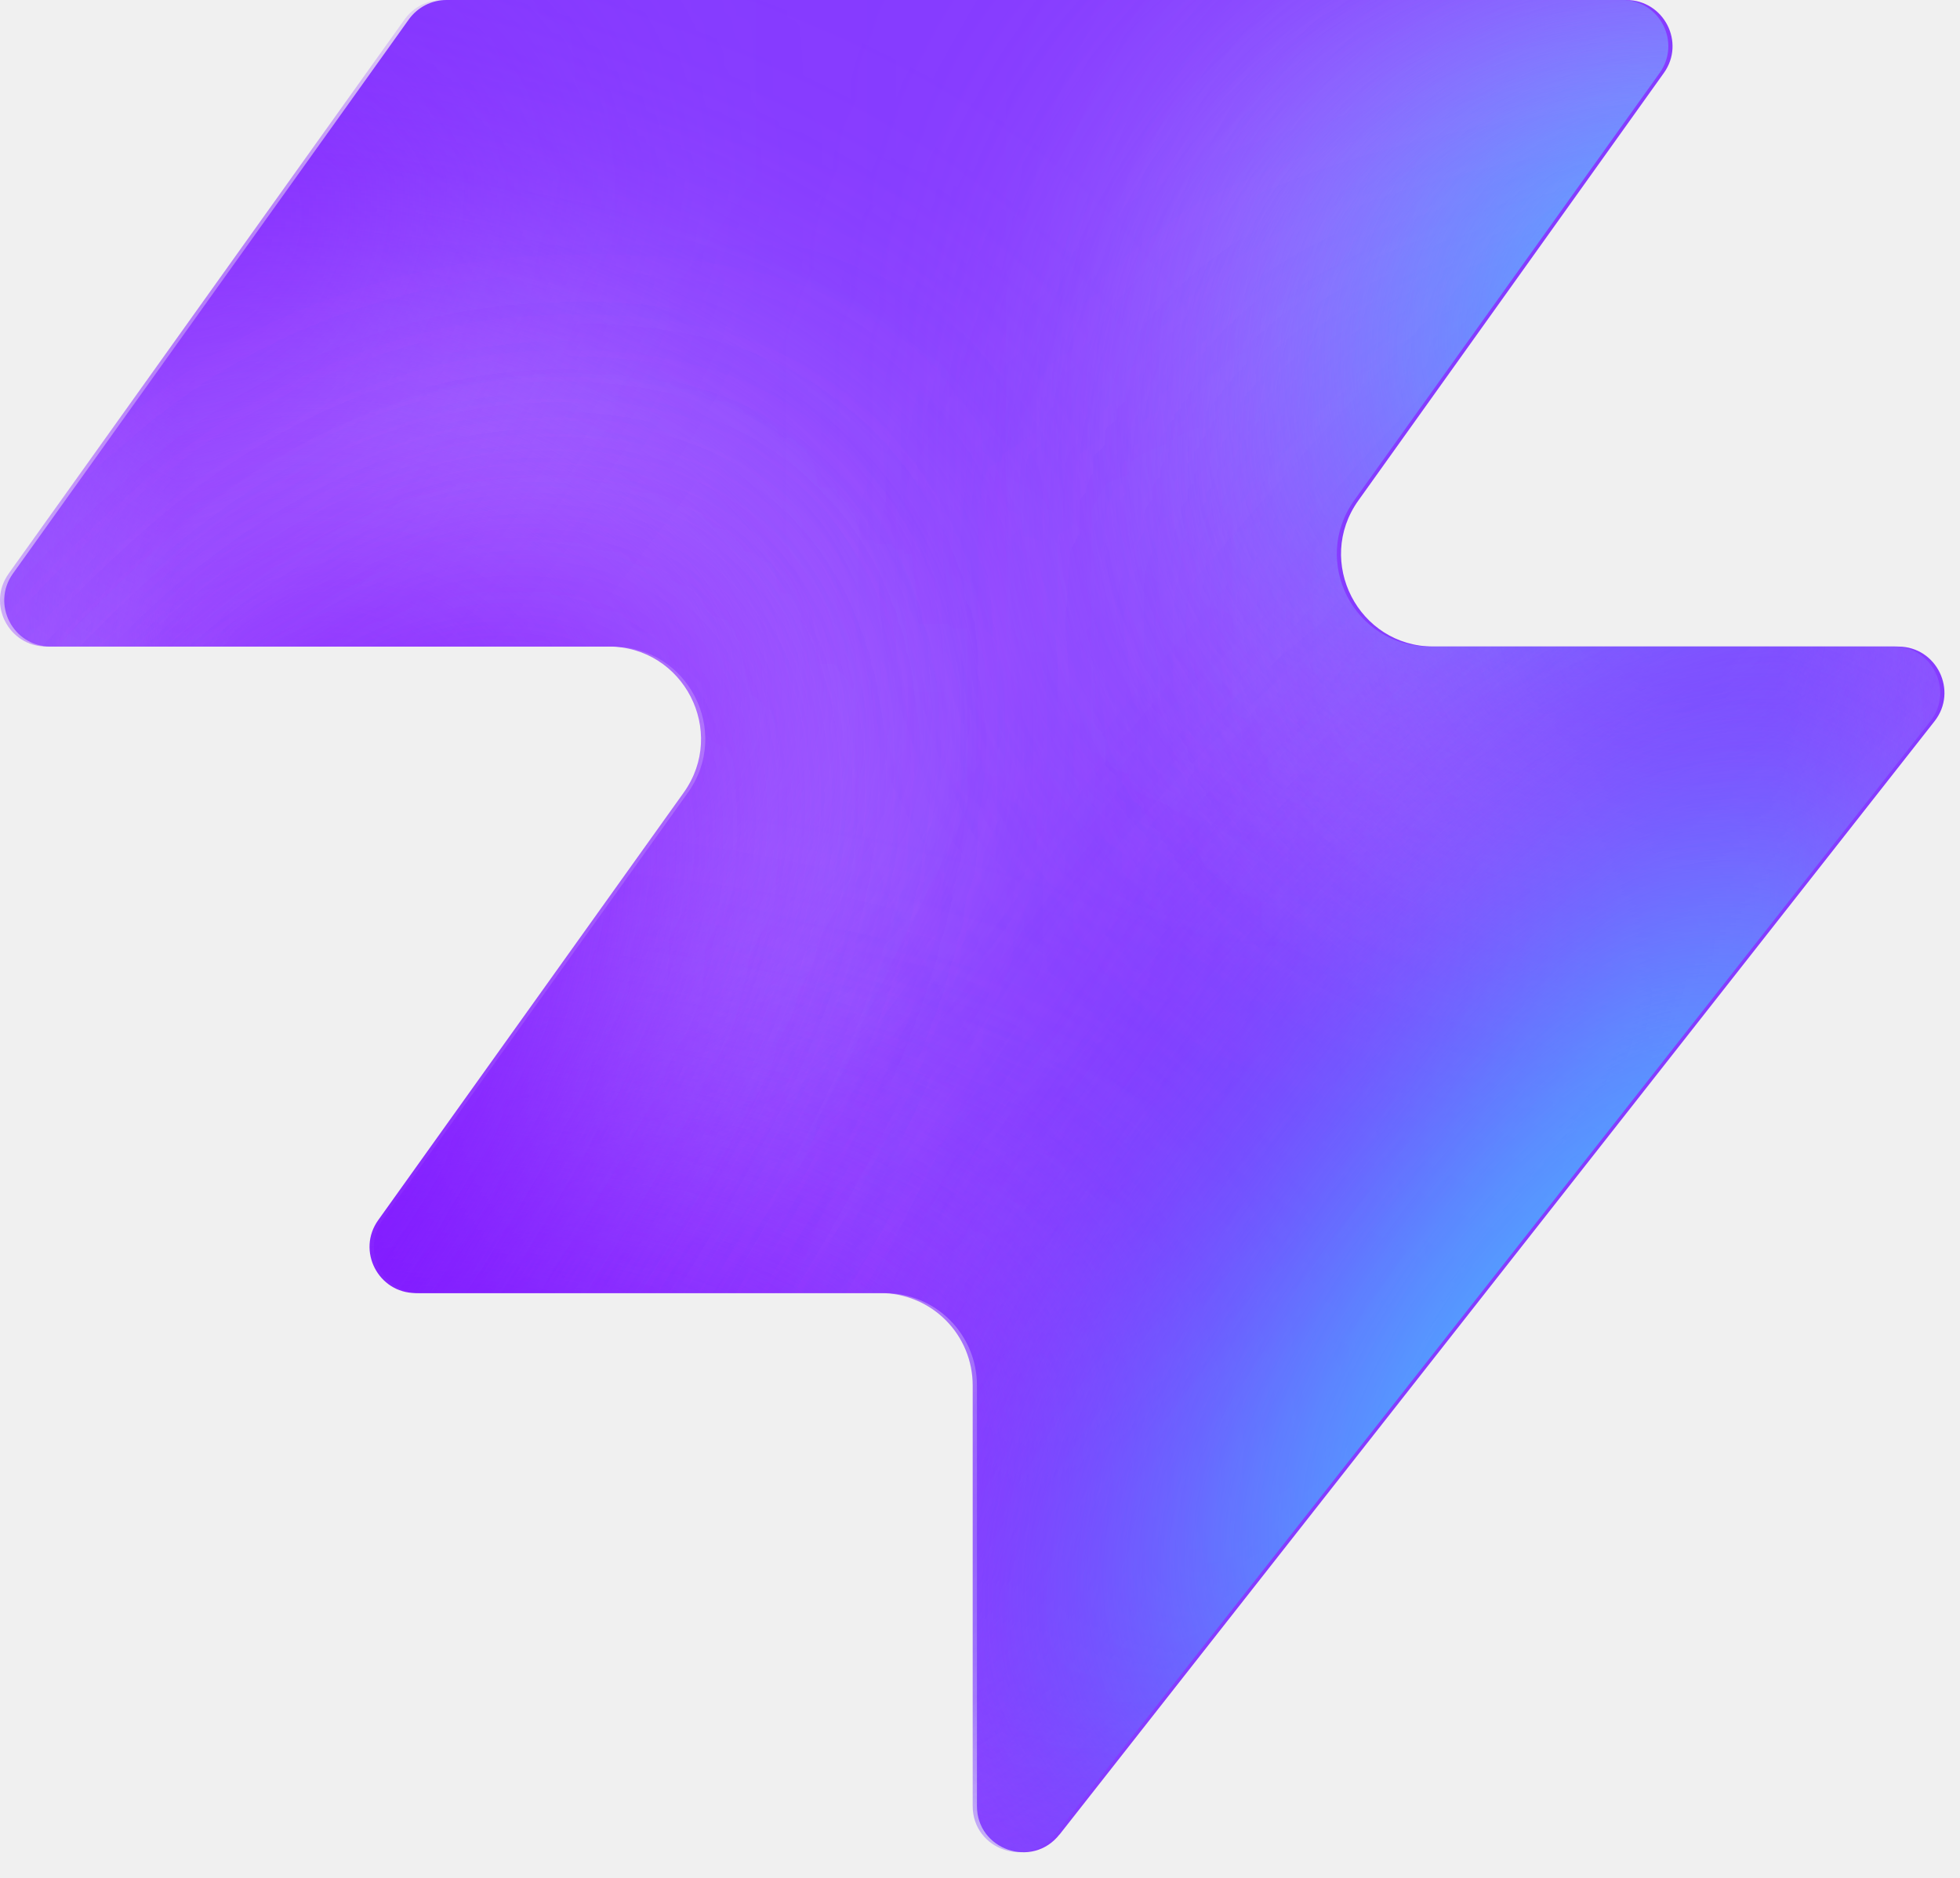
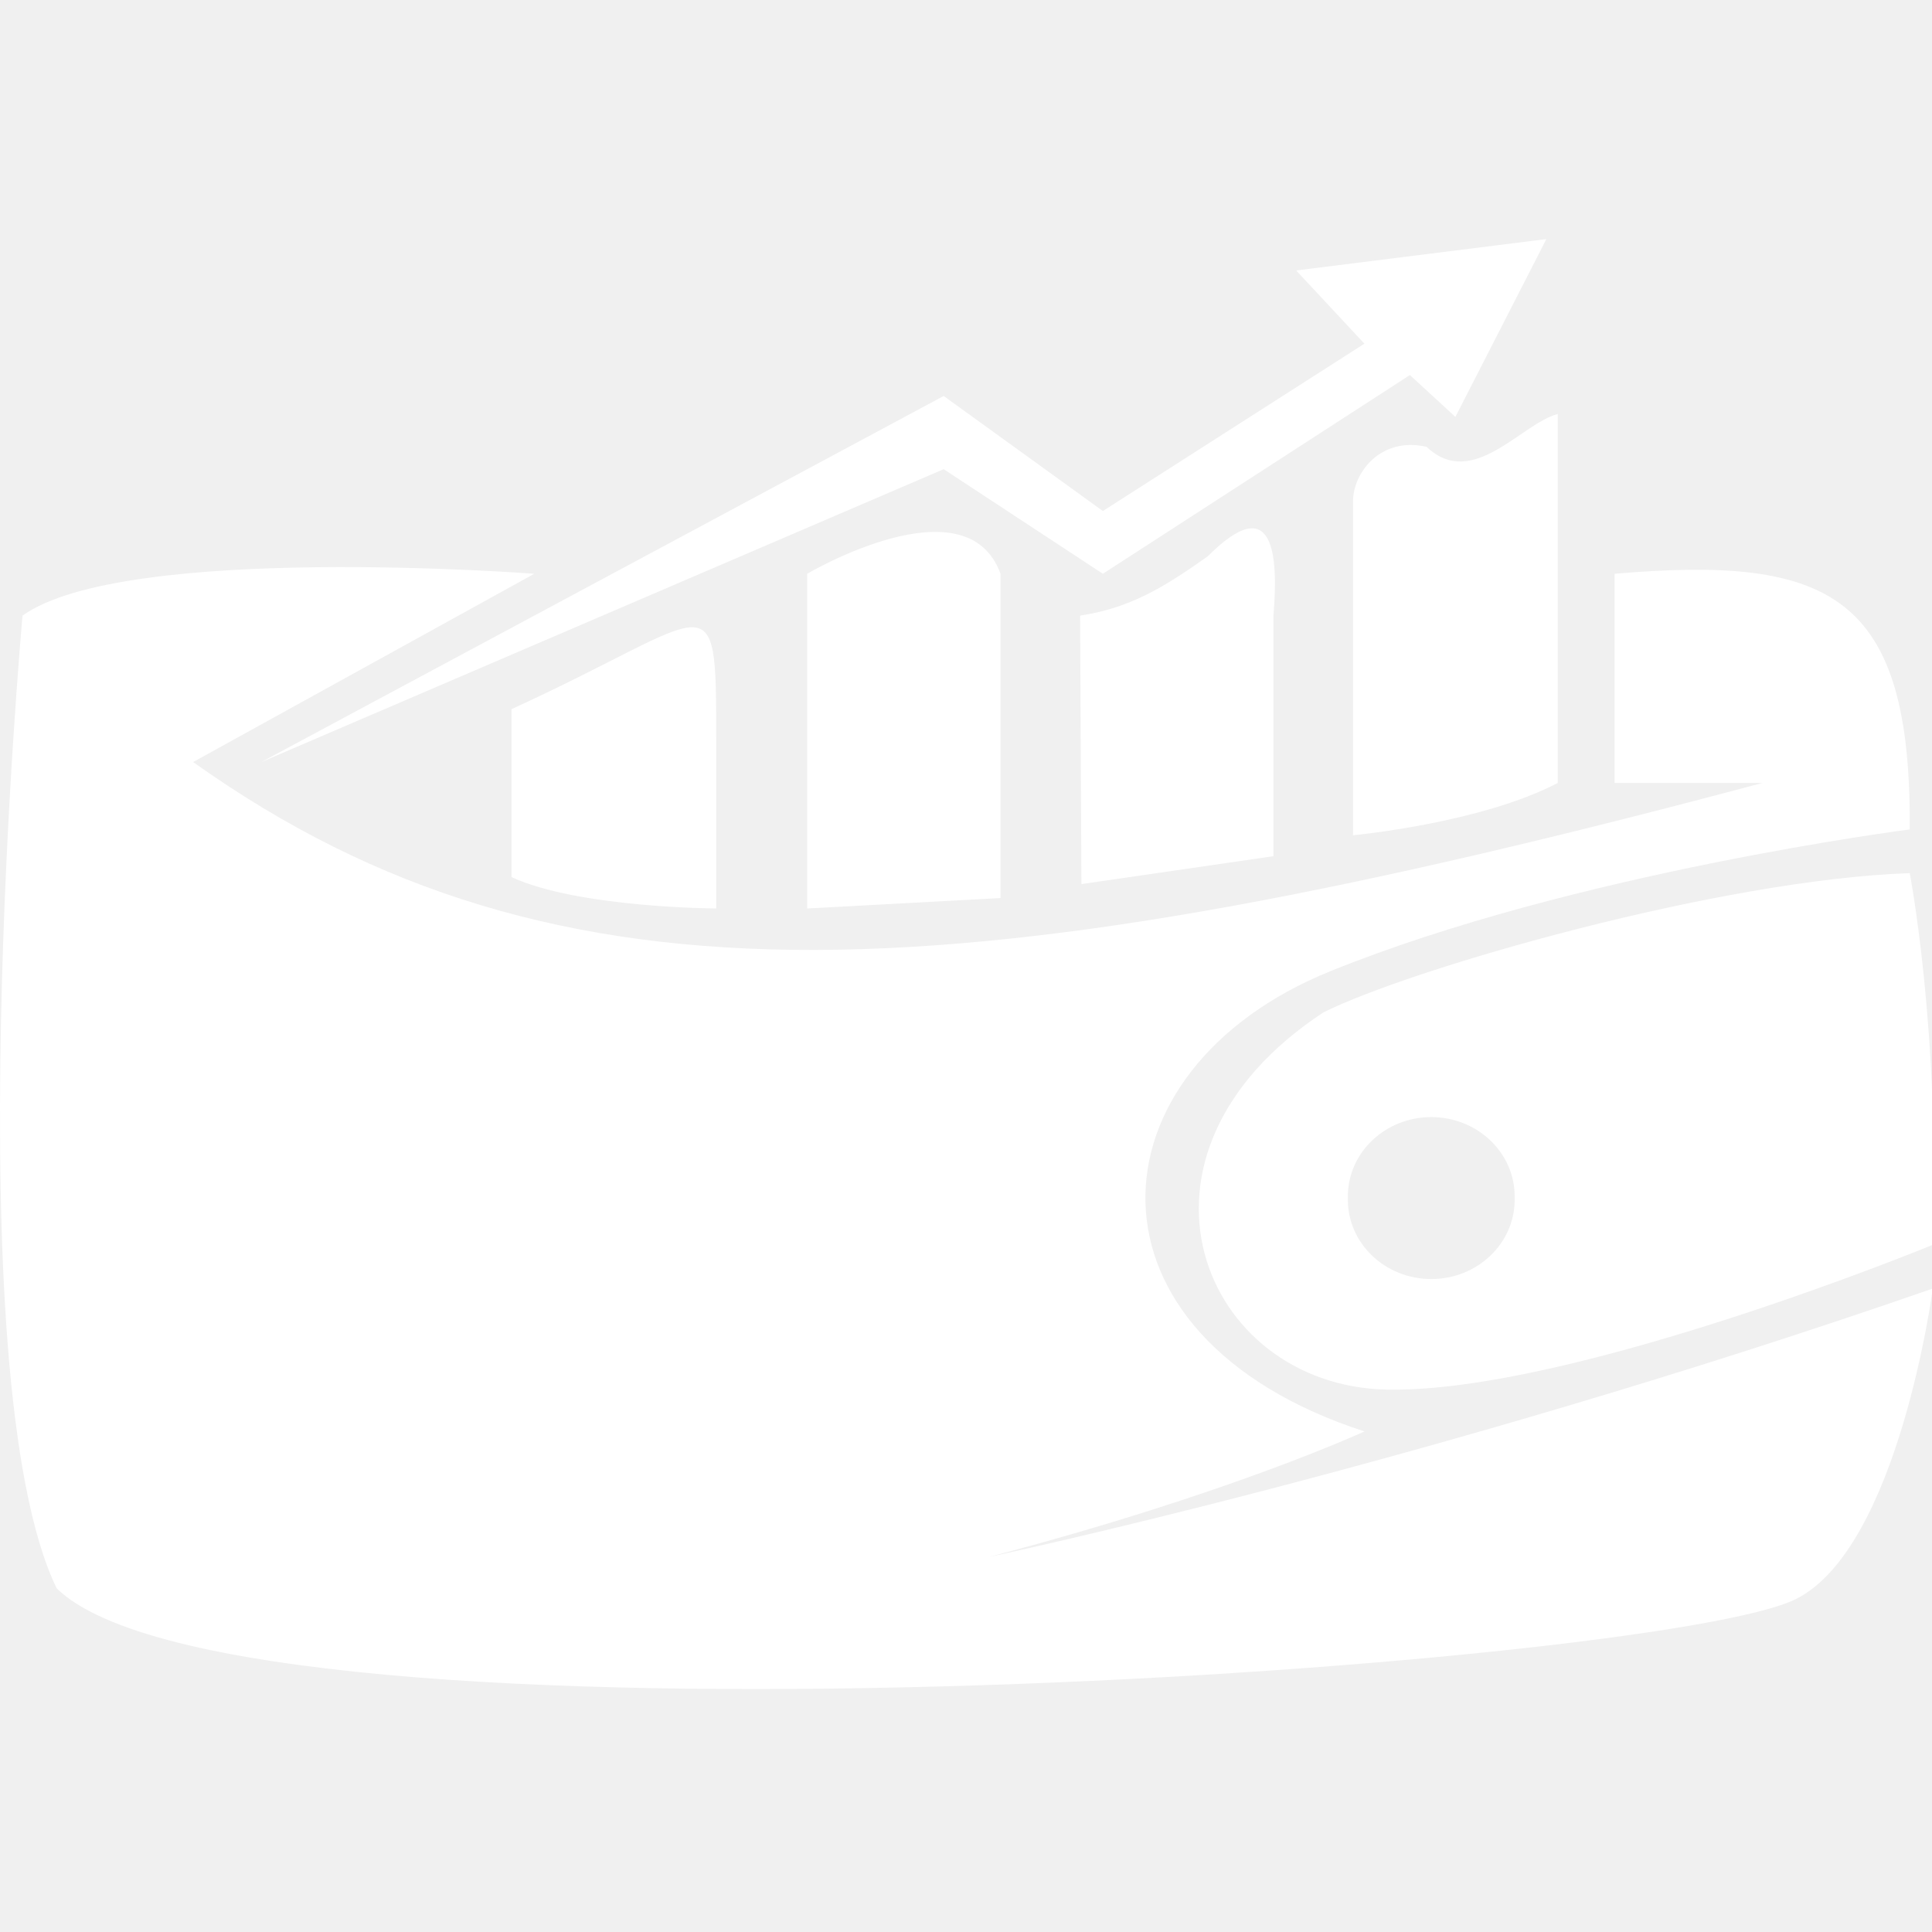
- <svg xmlns="http://www.w3.org/2000/svg" width="48" height="46" fill="none" viewBox="0 0 48 46">
-   <path fill="#863bff" d="M25.946 44.938c-.664.845-2.021.375-2.021-.698V33.937a2.26 2.26 0 0 0-2.262-2.262H10.287c-.92 0-1.456-1.04-.92-1.788l7.48-10.471c1.07-1.497 0-3.578-1.842-3.578H1.237c-.92 0-1.456-1.04-.92-1.788L10.013.474c.214-.297.556-.474.92-.474h28.894c.92 0 1.456 1.04.92 1.788l-7.48 10.471c-1.07 1.498 0 3.579 1.842 3.579h11.377c.943 0 1.473 1.088.89 1.83L25.947 44.94z" style="fill:#863bff;fill:color(display-p3 .525 .23 1);fill-opacity:1" />
-   <mask id="a" width="48" height="46" x="0" y="0" maskUnits="userSpaceOnUse" style="mask-type:alpha">
-     <path fill="#000" d="M25.842 44.938c-.664.844-2.021.375-2.021-.698V33.937a2.26 2.26 0 0 0-2.262-2.262H10.183c-.92 0-1.456-1.04-.92-1.788l7.48-10.471c1.07-1.498 0-3.579-1.842-3.579H1.133c-.92 0-1.456-1.04-.92-1.787L9.91.473c.214-.297.556-.474.92-.474h28.894c.92 0 1.456 1.04.92 1.788l-7.48 10.471c-1.07 1.498 0 3.578 1.842 3.578h11.377c.943 0 1.473 1.088.89 1.832L25.843 44.94z" style="fill:#000;fill-opacity:1" />
-   </mask>
-   <g mask="url(#a)">
-     <g filter="url(#b)">
-       <ellipse cx="5.508" cy="14.704" fill="#ede6ff" rx="5.508" ry="14.704" style="fill:#ede6ff;fill:color(display-p3 .927 .903 1);fill-opacity:1" transform="matrix(.00324 1 1 -.00324 -4.47 31.516)" />
-     </g>
-     <g filter="url(#c)">
-       <ellipse cx="10.399" cy="29.851" fill="#ede6ff" rx="10.399" ry="29.851" style="fill:#ede6ff;fill:color(display-p3 .927 .903 1);fill-opacity:1" transform="matrix(.00324 1 1 -.00324 -39.328 7.883)" />
-     </g>
-     <g filter="url(#d)">
-       <ellipse cx="5.508" cy="30.487" fill="#7e14ff" rx="5.508" ry="30.487" style="fill:#7e14ff;fill:color(display-p3 .492 .077 1);fill-opacity:1" transform="rotate(89.814 -25.913 -14.639)scale(1 -1)" />
-     </g>
-     <g filter="url(#e)">
-       <ellipse cx="5.508" cy="30.599" fill="#7e14ff" rx="5.508" ry="30.599" style="fill:#7e14ff;fill:color(display-p3 .492 .077 1);fill-opacity:1" transform="rotate(89.814 -32.644 -3.334)scale(1 -1)" />
-     </g>
-     <g filter="url(#f)">
-       <ellipse cx="5.508" cy="30.599" fill="#7e14ff" rx="5.508" ry="30.599" style="fill:#7e14ff;fill:color(display-p3 .492 .077 1);fill-opacity:1" transform="matrix(.00324 1 1 -.00324 -34.34 30.47)" />
-     </g>
-     <g filter="url(#g)">
-       <ellipse cx="14.072" cy="22.078" fill="#ede6ff" rx="14.072" ry="22.078" style="fill:#ede6ff;fill:color(display-p3 .927 .903 1);fill-opacity:1" transform="rotate(93.35 24.506 48.493)scale(-1 1)" />
-     </g>
-     <g filter="url(#h)">
-       <ellipse cx="3.47" cy="21.501" fill="#7e14ff" rx="3.47" ry="21.501" style="fill:#7e14ff;fill:color(display-p3 .492 .077 1);fill-opacity:1" transform="rotate(89.009 28.708 47.59)scale(-1 1)" />
-     </g>
-     <g filter="url(#i)">
-       <ellipse cx="3.47" cy="21.501" fill="#7e14ff" rx="3.47" ry="21.501" style="fill:#7e14ff;fill:color(display-p3 .492 .077 1);fill-opacity:1" transform="rotate(89.009 28.708 47.59)scale(-1 1)" />
-     </g>
-     <g filter="url(#j)">
-       <ellipse cx=".387" cy="8.972" fill="#7e14ff" rx="4.407" ry="29.108" style="fill:#7e14ff;fill:color(display-p3 .492 .077 1);fill-opacity:1" transform="rotate(39.51 .387 8.972)" />
-     </g>
-     <g filter="url(#k)">
-       <ellipse cx="47.523" cy="-6.092" fill="#7e14ff" rx="4.407" ry="29.108" style="fill:#7e14ff;fill:color(display-p3 .492 .077 1);fill-opacity:1" transform="rotate(37.892 47.523 -6.092)" />
-     </g>
-     <g filter="url(#l)">
-       <ellipse cx="41.412" cy="6.333" fill="#47bfff" rx="5.971" ry="9.665" style="fill:#47bfff;fill:color(display-p3 .28 .748 1);fill-opacity:1" transform="rotate(37.892 41.412 6.333)" />
-     </g>
-     <g filter="url(#m)">
-       <ellipse cx="-1.879" cy="38.332" fill="#7e14ff" rx="4.407" ry="29.108" style="fill:#7e14ff;fill:color(display-p3 .492 .077 1);fill-opacity:1" transform="rotate(37.892 -1.88 38.332)" />
-     </g>
-     <g filter="url(#n)">
-       <ellipse cx="-1.879" cy="38.332" fill="#7e14ff" rx="4.407" ry="29.108" style="fill:#7e14ff;fill:color(display-p3 .492 .077 1);fill-opacity:1" transform="rotate(37.892 -1.88 38.332)" />
-     </g>
-     <g filter="url(#o)">
-       <ellipse cx="35.651" cy="29.907" fill="#7e14ff" rx="4.407" ry="29.108" style="fill:#7e14ff;fill:color(display-p3 .492 .077 1);fill-opacity:1" transform="rotate(37.892 35.651 29.907)" />
-     </g>
-     <g filter="url(#p)">
-       <ellipse cx="38.418" cy="32.4" fill="#47bfff" rx="5.971" ry="15.297" style="fill:#47bfff;fill:color(display-p3 .28 .748 1);fill-opacity:1" transform="rotate(37.892 38.418 32.4)" />
-     </g>
+ <svg xmlns="http://www.w3.org/2000/svg" width="32" height="32" viewBox="0 0 501 501" fill="none">
+   <rect width="501" height="501" rx="100" />
+   <g transform="translate(0, 62)">
+     <path d="M5.841 97.639C5.841 97.639 -12.004 294.653 14.688 349.874C61.787 395.981 430.487 370.667 465.874 352.586C492.414 339.025 501.193 272.15 501.193 272.15C369.621 317.841 256.5 341.737 256.5 341.737C319.266 325.244 353.815 309.191 353.815 309.191C277.569 284.453 281.613 215.506 344.968 189.854C408.323 164.202 495.226 153.084 495.226 153.084C495.64 92.325 474.964 81.949 418.691 86.79V141.034H457.027C249.852 196.258 144.929 203.084 50.075 135.61L138.543 86.79C138.543 86.79 32.382 78.654 5.841 97.639Z" fill="white" />
+     <path d="M244.705 40.683L67.769 135.61L244.705 59.668L285.99 86.79L365.611 35.259L377.406 46.107L400.998 0L336.121 8.137L353.815 27.122L285.99 70.517L244.705 40.683Z" fill="white" />
+     <path fill-rule="evenodd" clip-rule="evenodd" d="M209.317 173.581V86.79C209.317 86.79 250.596 62.367 259.449 86.79V170.868L209.317 173.581Z" fill="white" />
+     <path fill-rule="evenodd" clip-rule="evenodd" d="M280.092 97.639L280.429 167.258L330.223 160.02V97.639C331.576 81.559 330.223 65.202 313.245 82.212C301.312 90.716 292.717 95.704 280.092 97.639Z" fill="white" />
+     <path fill-rule="evenodd" clip-rule="evenodd" d="M350.866 68.037V154.595C350.866 154.595 383.918 151.504 403.947 141.034V45.358C394.42 47.861 381.861 65.202 369.928 53.863C358.016 51.146 350.844 60.603 350.866 68.037Z" fill="white" />
+     <path fill-rule="evenodd" clip-rule="evenodd" d="M132.645 165.444V121.9C185.726 97.639 185.726 86.79 185.726 130.186V173.581C185.726 173.581 149.979 173.443 132.645 165.444Z" fill="white" />
+     <path fill-rule="evenodd" clip-rule="evenodd" d="M343.18 200.534C366.313 188.999 446.339 166.056 495.226 164.424C495.226 164.424 503.121 205.111 501.193 260.81C501.193 260.81 407.3 299.369 359.513 298.342C311.726 297.315 286.941 237.517 343.18 200.534ZM371.151 227.684C359.208 227.684 349.526 236.884 349.526 248.233V249.128C349.526 260.477 359.208 269.677 371.151 269.677C383.094 269.677 392.775 260.477 392.775 249.128V248.233C392.775 236.884 383.094 227.684 371.151 227.684Z" fill="white" />
  </g>
-   <defs>
-     <filter id="b" width="60.045" height="41.654" x="-19.77" y="16.149" color-interpolation-filters="sRGB" filterUnits="userSpaceOnUse">
-       <feFlood flood-opacity="0" result="BackgroundImageFix" />
-       <feBlend in="SourceGraphic" in2="BackgroundImageFix" result="shape" />
-       <feGaussianBlur result="effect1_foregroundBlur_2002_17158" stdDeviation="7.659" />
-     </filter>
-     <filter id="c" width="90.34" height="51.437" x="-54.613" y="-7.533" color-interpolation-filters="sRGB" filterUnits="userSpaceOnUse">
-       <feFlood flood-opacity="0" result="BackgroundImageFix" />
-       <feBlend in="SourceGraphic" in2="BackgroundImageFix" result="shape" />
-       <feGaussianBlur result="effect1_foregroundBlur_2002_17158" stdDeviation="7.659" />
-     </filter>
-     <filter id="d" width="79.355" height="29.4" x="-49.64" y="2.03" color-interpolation-filters="sRGB" filterUnits="userSpaceOnUse">
-       <feFlood flood-opacity="0" result="BackgroundImageFix" />
-       <feBlend in="SourceGraphic" in2="BackgroundImageFix" result="shape" />
-       <feGaussianBlur result="effect1_foregroundBlur_2002_17158" stdDeviation="4.596" />
-     </filter>
-     <filter id="e" width="79.579" height="29.4" x="-45.045" y="20.029" color-interpolation-filters="sRGB" filterUnits="userSpaceOnUse">
-       <feFlood flood-opacity="0" result="BackgroundImageFix" />
-       <feBlend in="SourceGraphic" in2="BackgroundImageFix" result="shape" />
-       <feGaussianBlur result="effect1_foregroundBlur_2002_17158" stdDeviation="4.596" />
-     </filter>
-     <filter id="f" width="79.579" height="29.4" x="-43.513" y="21.178" color-interpolation-filters="sRGB" filterUnits="userSpaceOnUse">
-       <feFlood flood-opacity="0" result="BackgroundImageFix" />
-       <feBlend in="SourceGraphic" in2="BackgroundImageFix" result="shape" />
-       <feGaussianBlur result="effect1_foregroundBlur_2002_17158" stdDeviation="4.596" />
-     </filter>
-     <filter id="g" width="74.749" height="58.852" x="15.756" y="-17.901" color-interpolation-filters="sRGB" filterUnits="userSpaceOnUse">
-       <feFlood flood-opacity="0" result="BackgroundImageFix" />
-       <feBlend in="SourceGraphic" in2="BackgroundImageFix" result="shape" />
-       <feGaussianBlur result="effect1_foregroundBlur_2002_17158" stdDeviation="7.659" />
-     </filter>
-     <filter id="h" width="61.377" height="25.362" x="23.548" y="2.284" color-interpolation-filters="sRGB" filterUnits="userSpaceOnUse">
-       <feFlood flood-opacity="0" result="BackgroundImageFix" />
-       <feBlend in="SourceGraphic" in2="BackgroundImageFix" result="shape" />
-       <feGaussianBlur result="effect1_foregroundBlur_2002_17158" stdDeviation="4.596" />
-     </filter>
-     <filter id="i" width="61.377" height="25.362" x="23.548" y="2.284" color-interpolation-filters="sRGB" filterUnits="userSpaceOnUse">
-       <feFlood flood-opacity="0" result="BackgroundImageFix" />
-       <feBlend in="SourceGraphic" in2="BackgroundImageFix" result="shape" />
-       <feGaussianBlur result="effect1_foregroundBlur_2002_17158" stdDeviation="4.596" />
-     </filter>
-     <filter id="j" width="56.045" height="63.649" x="-27.636" y="-22.853" color-interpolation-filters="sRGB" filterUnits="userSpaceOnUse">
-       <feFlood flood-opacity="0" result="BackgroundImageFix" />
-       <feBlend in="SourceGraphic" in2="BackgroundImageFix" result="shape" />
-       <feGaussianBlur result="effect1_foregroundBlur_2002_17158" stdDeviation="4.596" />
-     </filter>
-     <filter id="k" width="54.814" height="64.646" x="20.116" y="-38.415" color-interpolation-filters="sRGB" filterUnits="userSpaceOnUse">
-       <feFlood flood-opacity="0" result="BackgroundImageFix" />
-       <feBlend in="SourceGraphic" in2="BackgroundImageFix" result="shape" />
-       <feGaussianBlur result="effect1_foregroundBlur_2002_17158" stdDeviation="4.596" />
-     </filter>
-     <filter id="l" width="33.541" height="35.313" x="24.641" y="-11.323" color-interpolation-filters="sRGB" filterUnits="userSpaceOnUse">
-       <feFlood flood-opacity="0" result="BackgroundImageFix" />
-       <feBlend in="SourceGraphic" in2="BackgroundImageFix" result="shape" />
-       <feGaussianBlur result="effect1_foregroundBlur_2002_17158" stdDeviation="4.596" />
-     </filter>
-     <filter id="m" width="54.814" height="64.646" x="-29.286" y="6.009" color-interpolation-filters="sRGB" filterUnits="userSpaceOnUse">
-       <feFlood flood-opacity="0" result="BackgroundImageFix" />
-       <feBlend in="SourceGraphic" in2="BackgroundImageFix" result="shape" />
-       <feGaussianBlur result="effect1_foregroundBlur_2002_17158" stdDeviation="4.596" />
-     </filter>
-     <filter id="n" width="54.814" height="64.646" x="-29.286" y="6.009" color-interpolation-filters="sRGB" filterUnits="userSpaceOnUse">
-       <feFlood flood-opacity="0" result="BackgroundImageFix" />
-       <feBlend in="SourceGraphic" in2="BackgroundImageFix" result="shape" />
-       <feGaussianBlur result="effect1_foregroundBlur_2002_17158" stdDeviation="4.596" />
-     </filter>
-     <filter id="o" width="54.814" height="64.646" x="8.244" y="-2.416" color-interpolation-filters="sRGB" filterUnits="userSpaceOnUse">
-       <feFlood flood-opacity="0" result="BackgroundImageFix" />
-       <feBlend in="SourceGraphic" in2="BackgroundImageFix" result="shape" />
-       <feGaussianBlur result="effect1_foregroundBlur_2002_17158" stdDeviation="4.596" />
-     </filter>
-     <filter id="p" width="39.409" height="43.623" x="18.713" y="10.588" color-interpolation-filters="sRGB" filterUnits="userSpaceOnUse">
-       <feFlood flood-opacity="0" result="BackgroundImageFix" />
-       <feBlend in="SourceGraphic" in2="BackgroundImageFix" result="shape" />
-       <feGaussianBlur result="effect1_foregroundBlur_2002_17158" stdDeviation="4.596" />
-     </filter>
-   </defs>
</svg>
